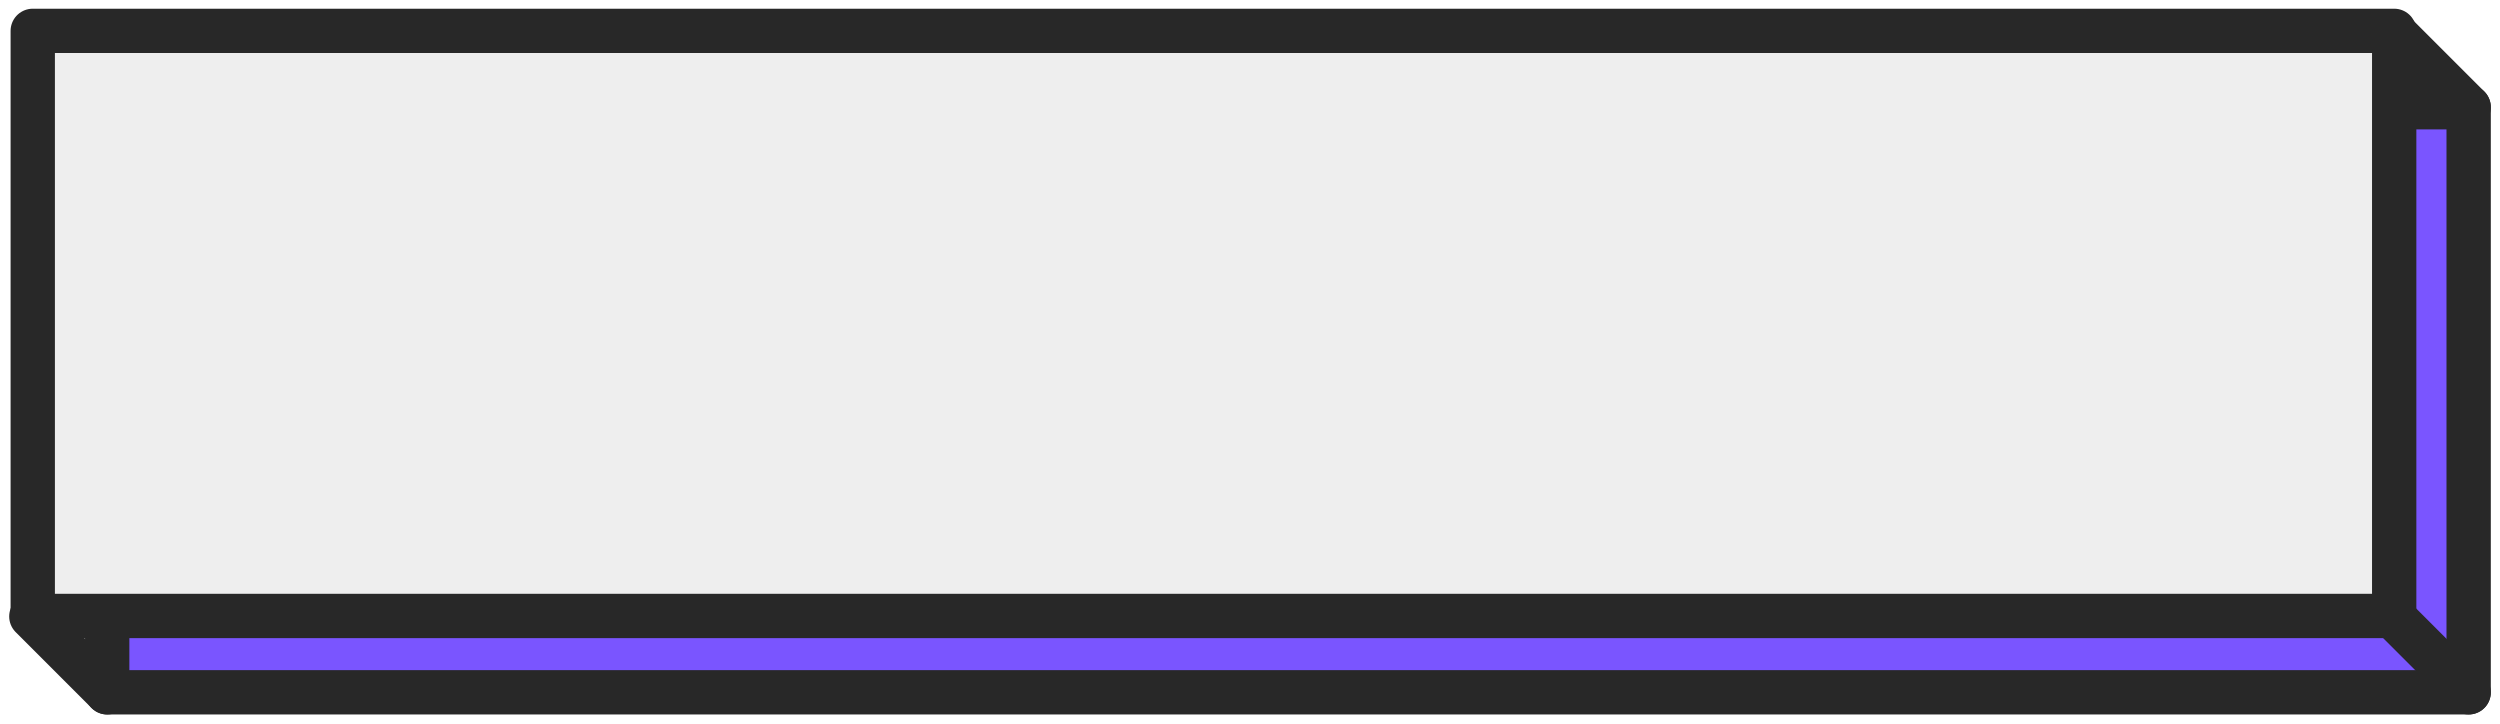
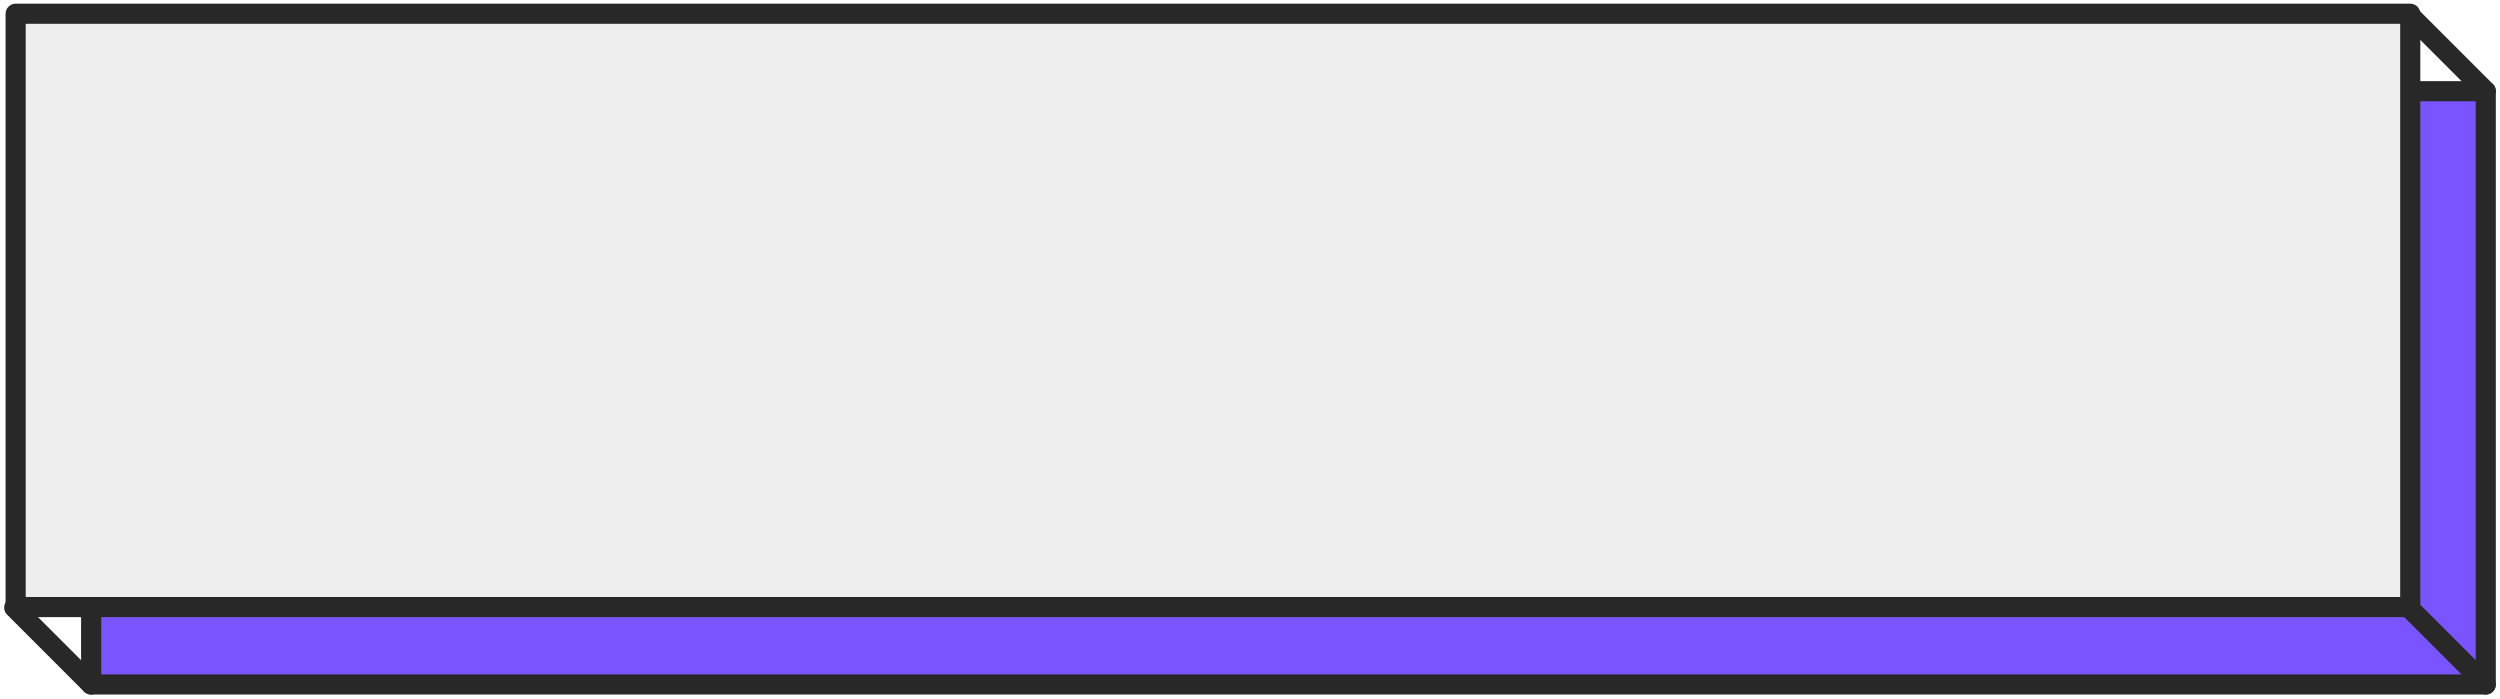
- <svg xmlns="http://www.w3.org/2000/svg" width="251.85" height="72.901" viewBox="0 0 251.85 72.901">
+ <svg xmlns="http://www.w3.org/2000/svg" width="248.363" height="69.414" viewBox="0 0 248.363 69.414">
  <defs>
    <style>
      .cls-1 {
        fill: #7a55ff;
      }

      .cls-1, .cls-2, .cls-3 {
        stroke: #282828;
        stroke-linecap: round;
        stroke-linejoin: round;
-         stroke-width: 4.465px;
+         stroke-width: 2px;
      }

      .cls-2 {
        fill: #eee;
      }

      .cls-3 {
        fill: #ffe100;
      }
    </style>
  </defs>
-   <g id="组_4437" data-name="组 4437" transform="translate(-1029.431 -831.122)">
+   <g id="组_4437" data-name="组 4437" transform="translate(-1031.175 -832.865)">
    <rect id="矩形_1130" data-name="矩形 1130" class="cls-1" width="237.892" height="58.943" transform="translate(1040.231 841.922)" />
    <rect id="矩形_1131" data-name="矩形 1131" class="cls-2" width="237.892" height="58.943" transform="translate(1032.73 834.231)" />
    <line id="直线_63" data-name="直线 63" class="cls-3" x2="7.642" y2="7.642" transform="translate(1270.481 834.279)" />
    <line id="直线_64" data-name="直线 64" class="cls-3" x2="7.642" y2="7.642" transform="translate(1270.481 893.223)" />
    <line id="直线_65" data-name="直线 65" class="cls-3" x2="7.642" y2="7.642" transform="translate(1032.589 893.223)" />
  </g>
</svg>
